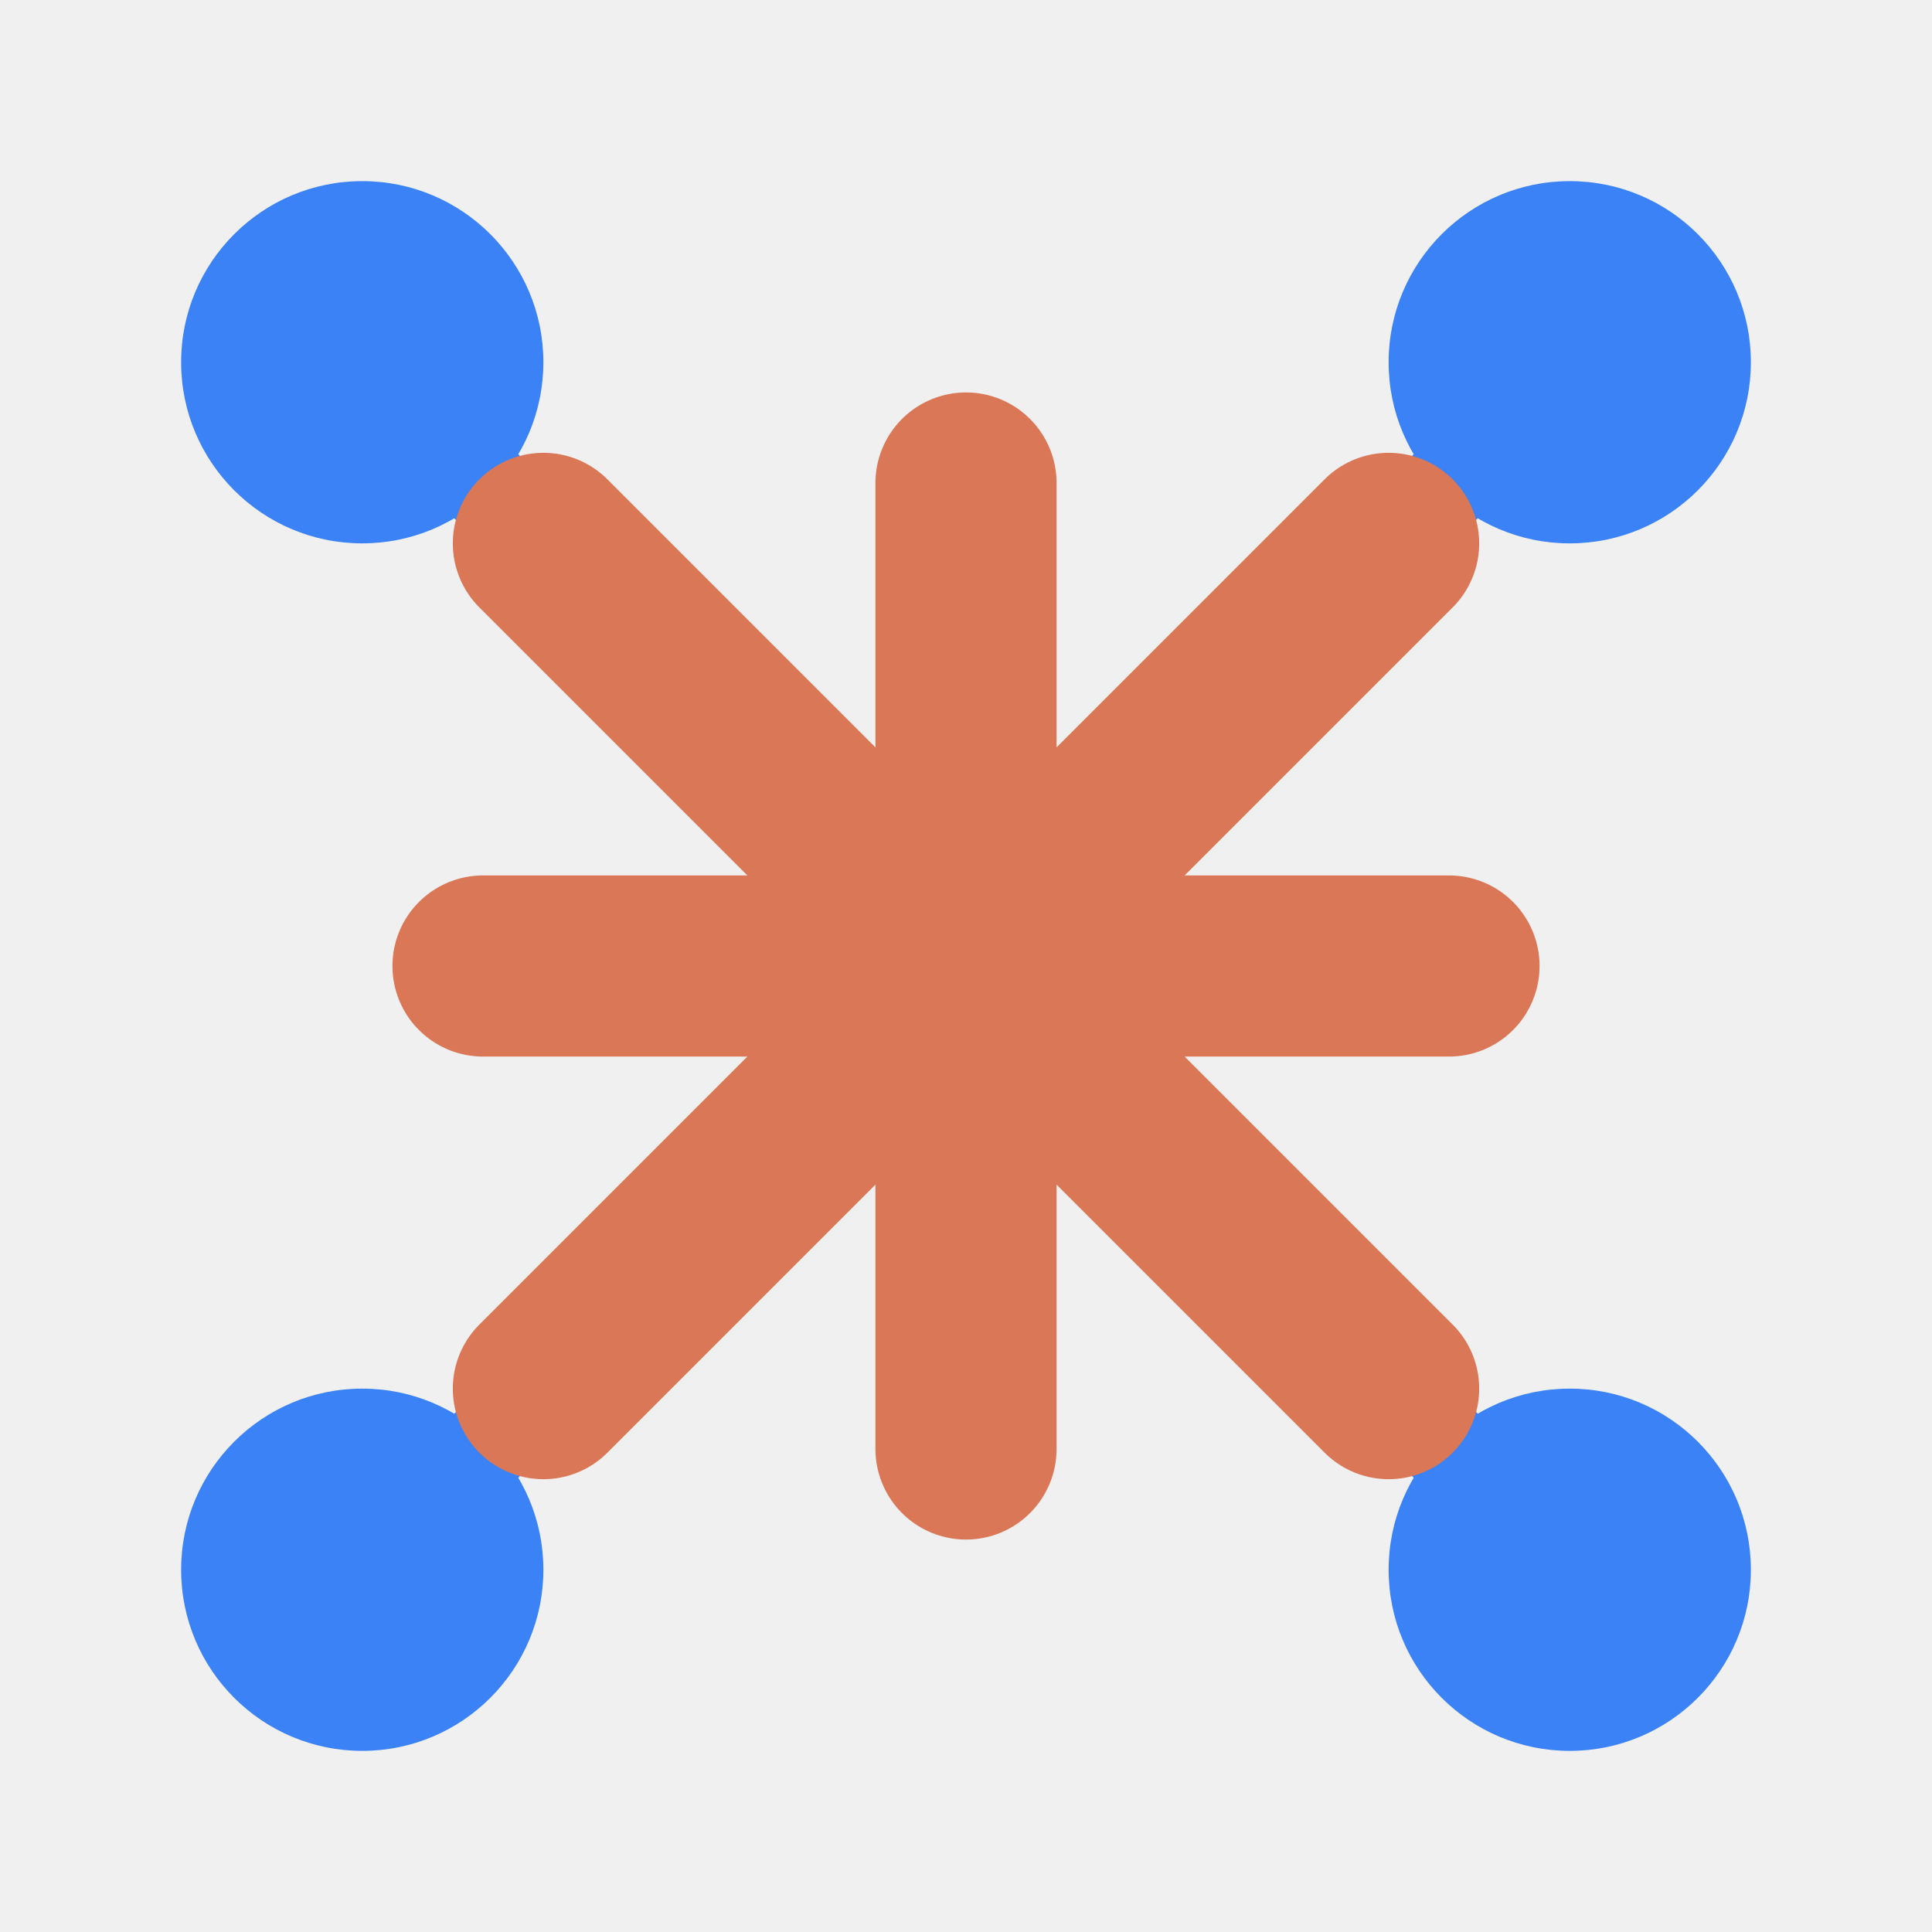
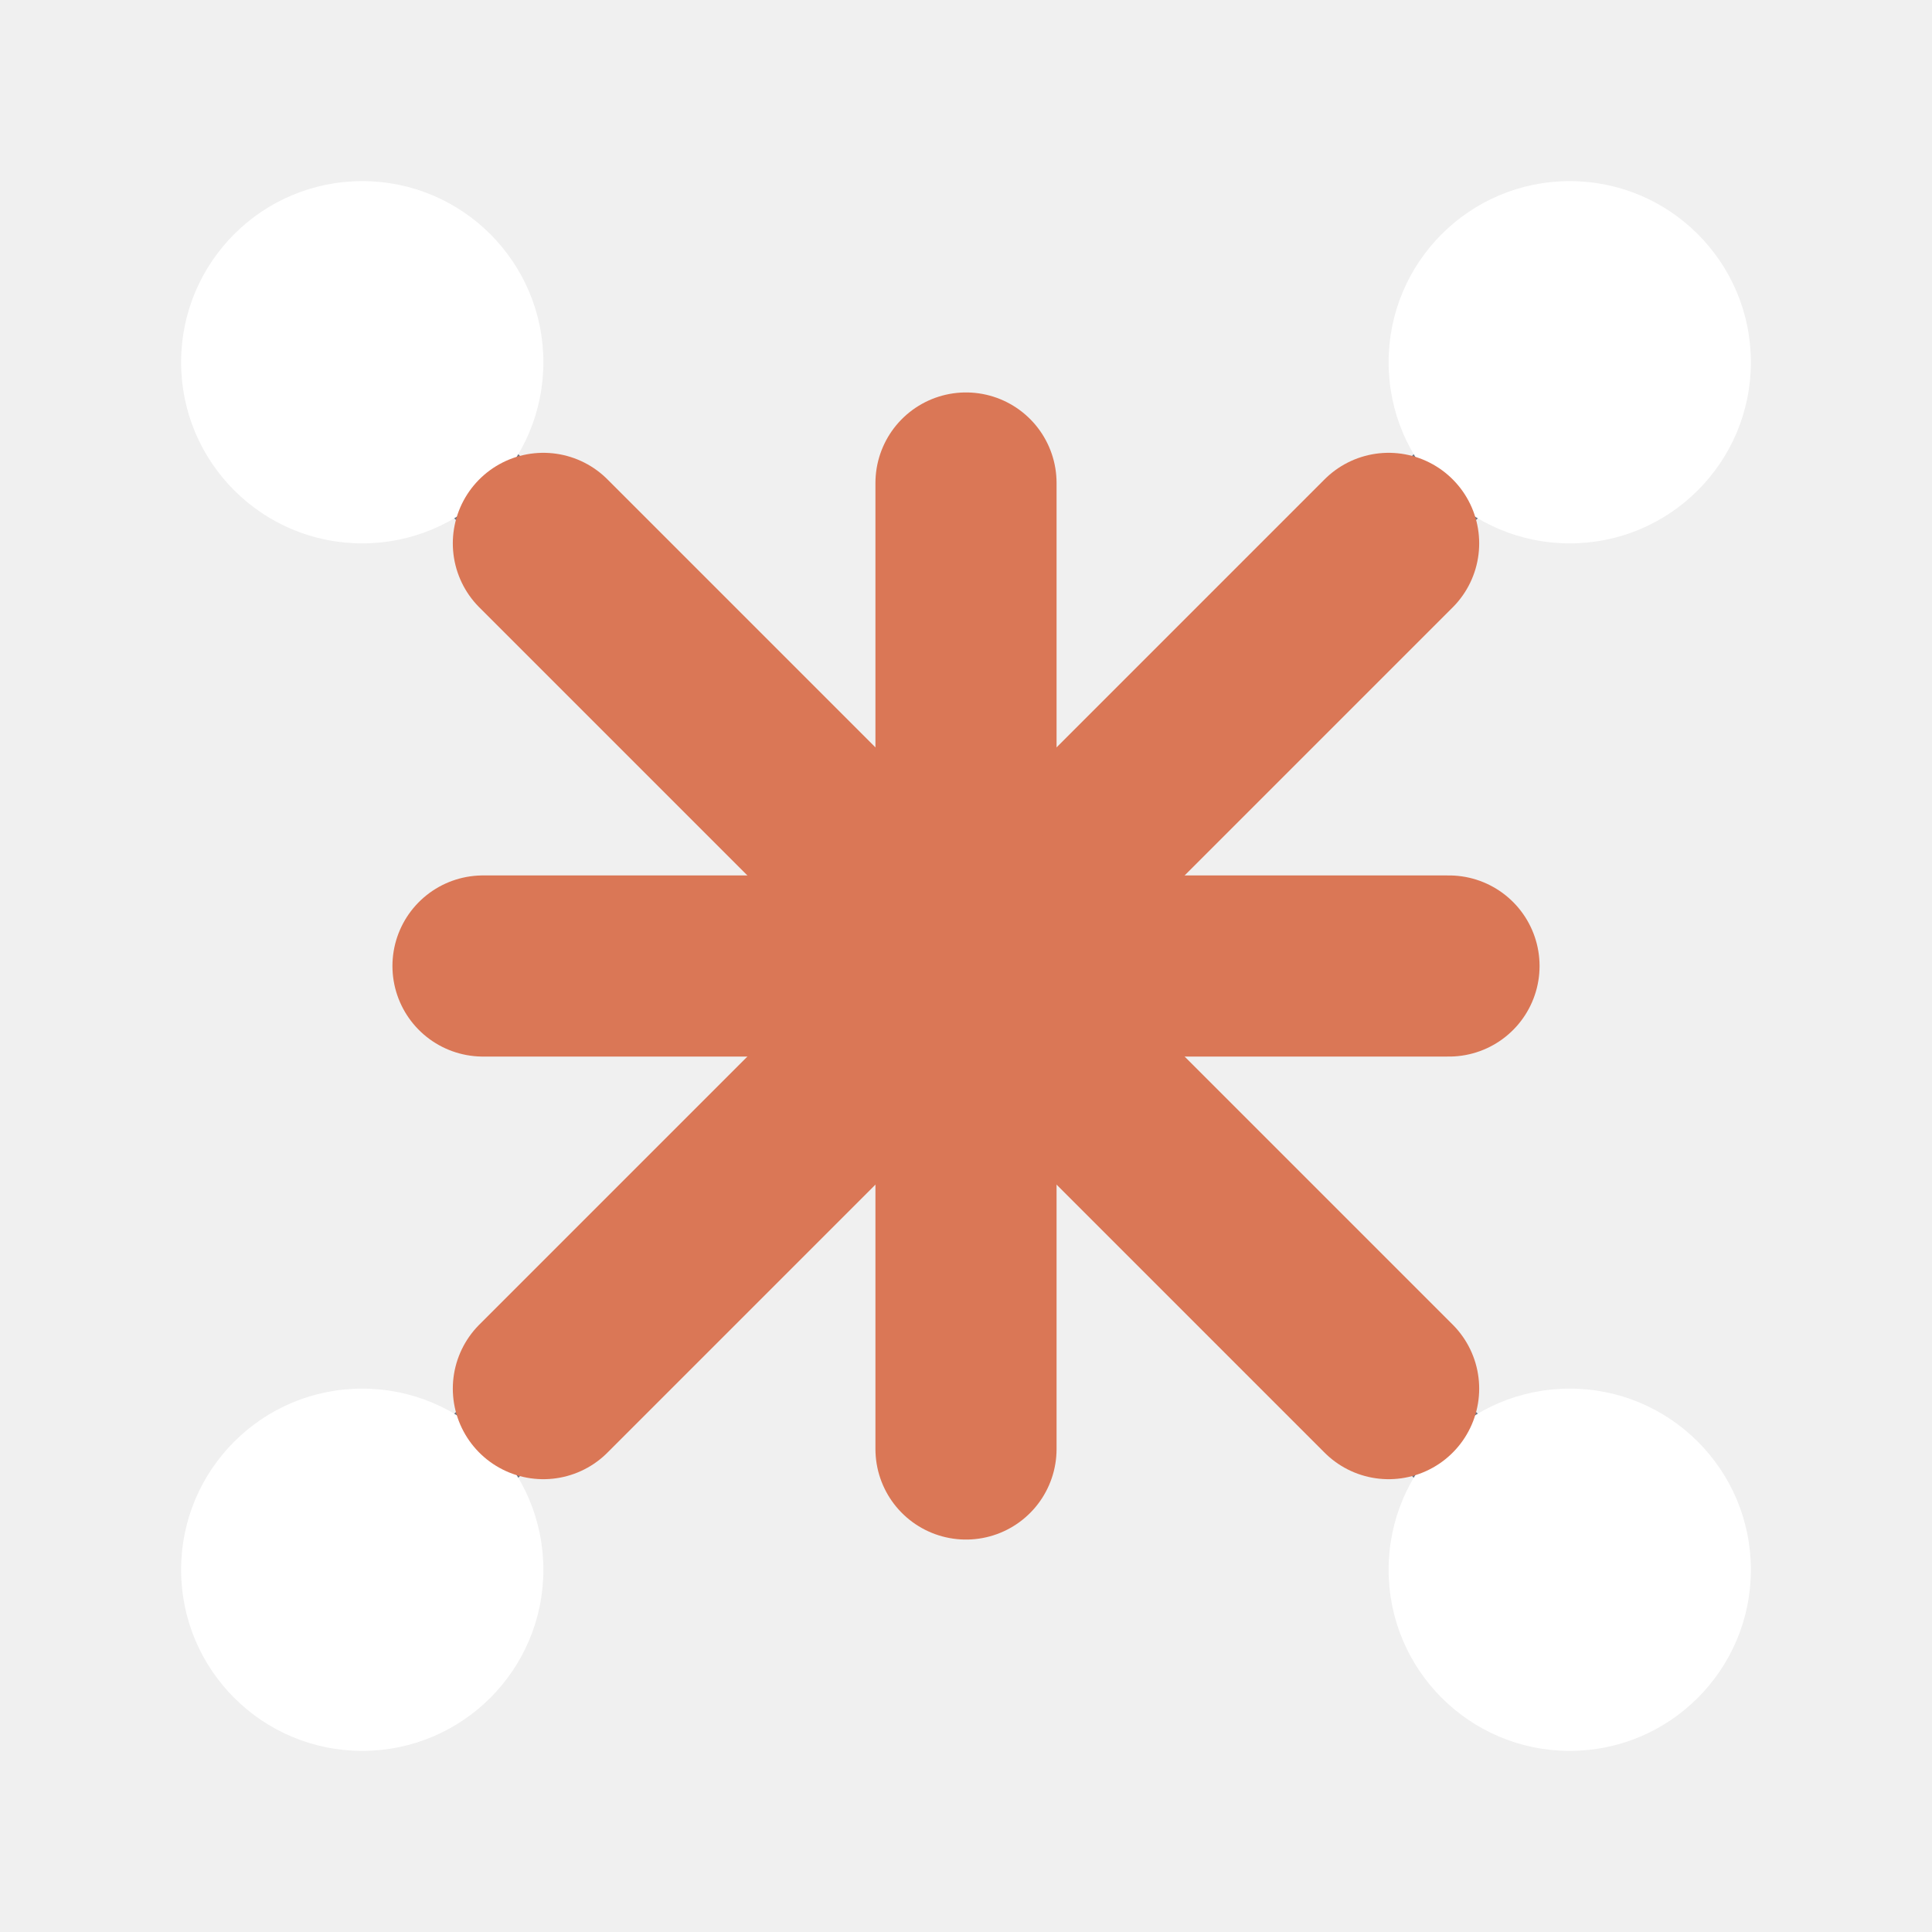
<svg xmlns="http://www.w3.org/2000/svg" viewBox="0 0 32 32">
-   <line x1="16" y1="16" x2="6" y2="6" stroke="#3B82F6" stroke-width="1.5" />
-   <line x1="16" y1="16" x2="26" y2="6" stroke="#3B82F6" stroke-width="1.5" />
-   <line x1="16" y1="16" x2="6" y2="26" stroke="#3B82F6" stroke-width="1.5" />
-   <line x1="16" y1="16" x2="26" y2="26" stroke="#3B82F6" stroke-width="1.5" />
-   <circle cx="6" cy="6" r="3" fill="#3B82F6" />
-   <circle cx="26" cy="6" r="3" fill="#3B82F6" />
-   <circle cx="6" cy="26" r="3" fill="#3B82F6" />
-   <circle cx="26" cy="26" r="3" fill="#3B82F6" />
+   <line x1="16" y1="16" x2="6" y2="6" stroke="#6B7280" stroke-width="1.5" />
+   <line x1="16" y1="16" x2="26" y2="6" stroke="#6B7280" stroke-width="1.5" />
+   <line x1="16" y1="16" x2="6" y2="26" stroke="#6B7280" stroke-width="1.5" />
+   <line x1="16" y1="16" x2="26" y2="26" stroke="#6B7280" stroke-width="1.5" />
+   <circle cx="6" cy="6" r="3" fill="#FFFFFF" />
+   <circle cx="26" cy="6" r="3" fill="#FFFFFF" />
+   <circle cx="6" cy="26" r="3" fill="#FFFFFF" />
+   <circle cx="26" cy="26" r="3" fill="#FFFFFF" />
  <line x1="9" y1="9" x2="23" y2="23" stroke="#DA7756" stroke-width="3" stroke-linecap="round" />
  <line x1="23" y1="9" x2="9" y2="23" stroke="#DA7756" stroke-width="3" stroke-linecap="round" />
  <line x1="16" y1="8" x2="16" y2="24" stroke="#DA7756" stroke-width="3" stroke-linecap="round" />
  <line x1="8" y1="16" x2="24" y2="16" stroke="#DA7756" stroke-width="3" stroke-linecap="round" />
  <circle cx="16" cy="16" r="2.5" fill="#DA7756" />
</svg>
